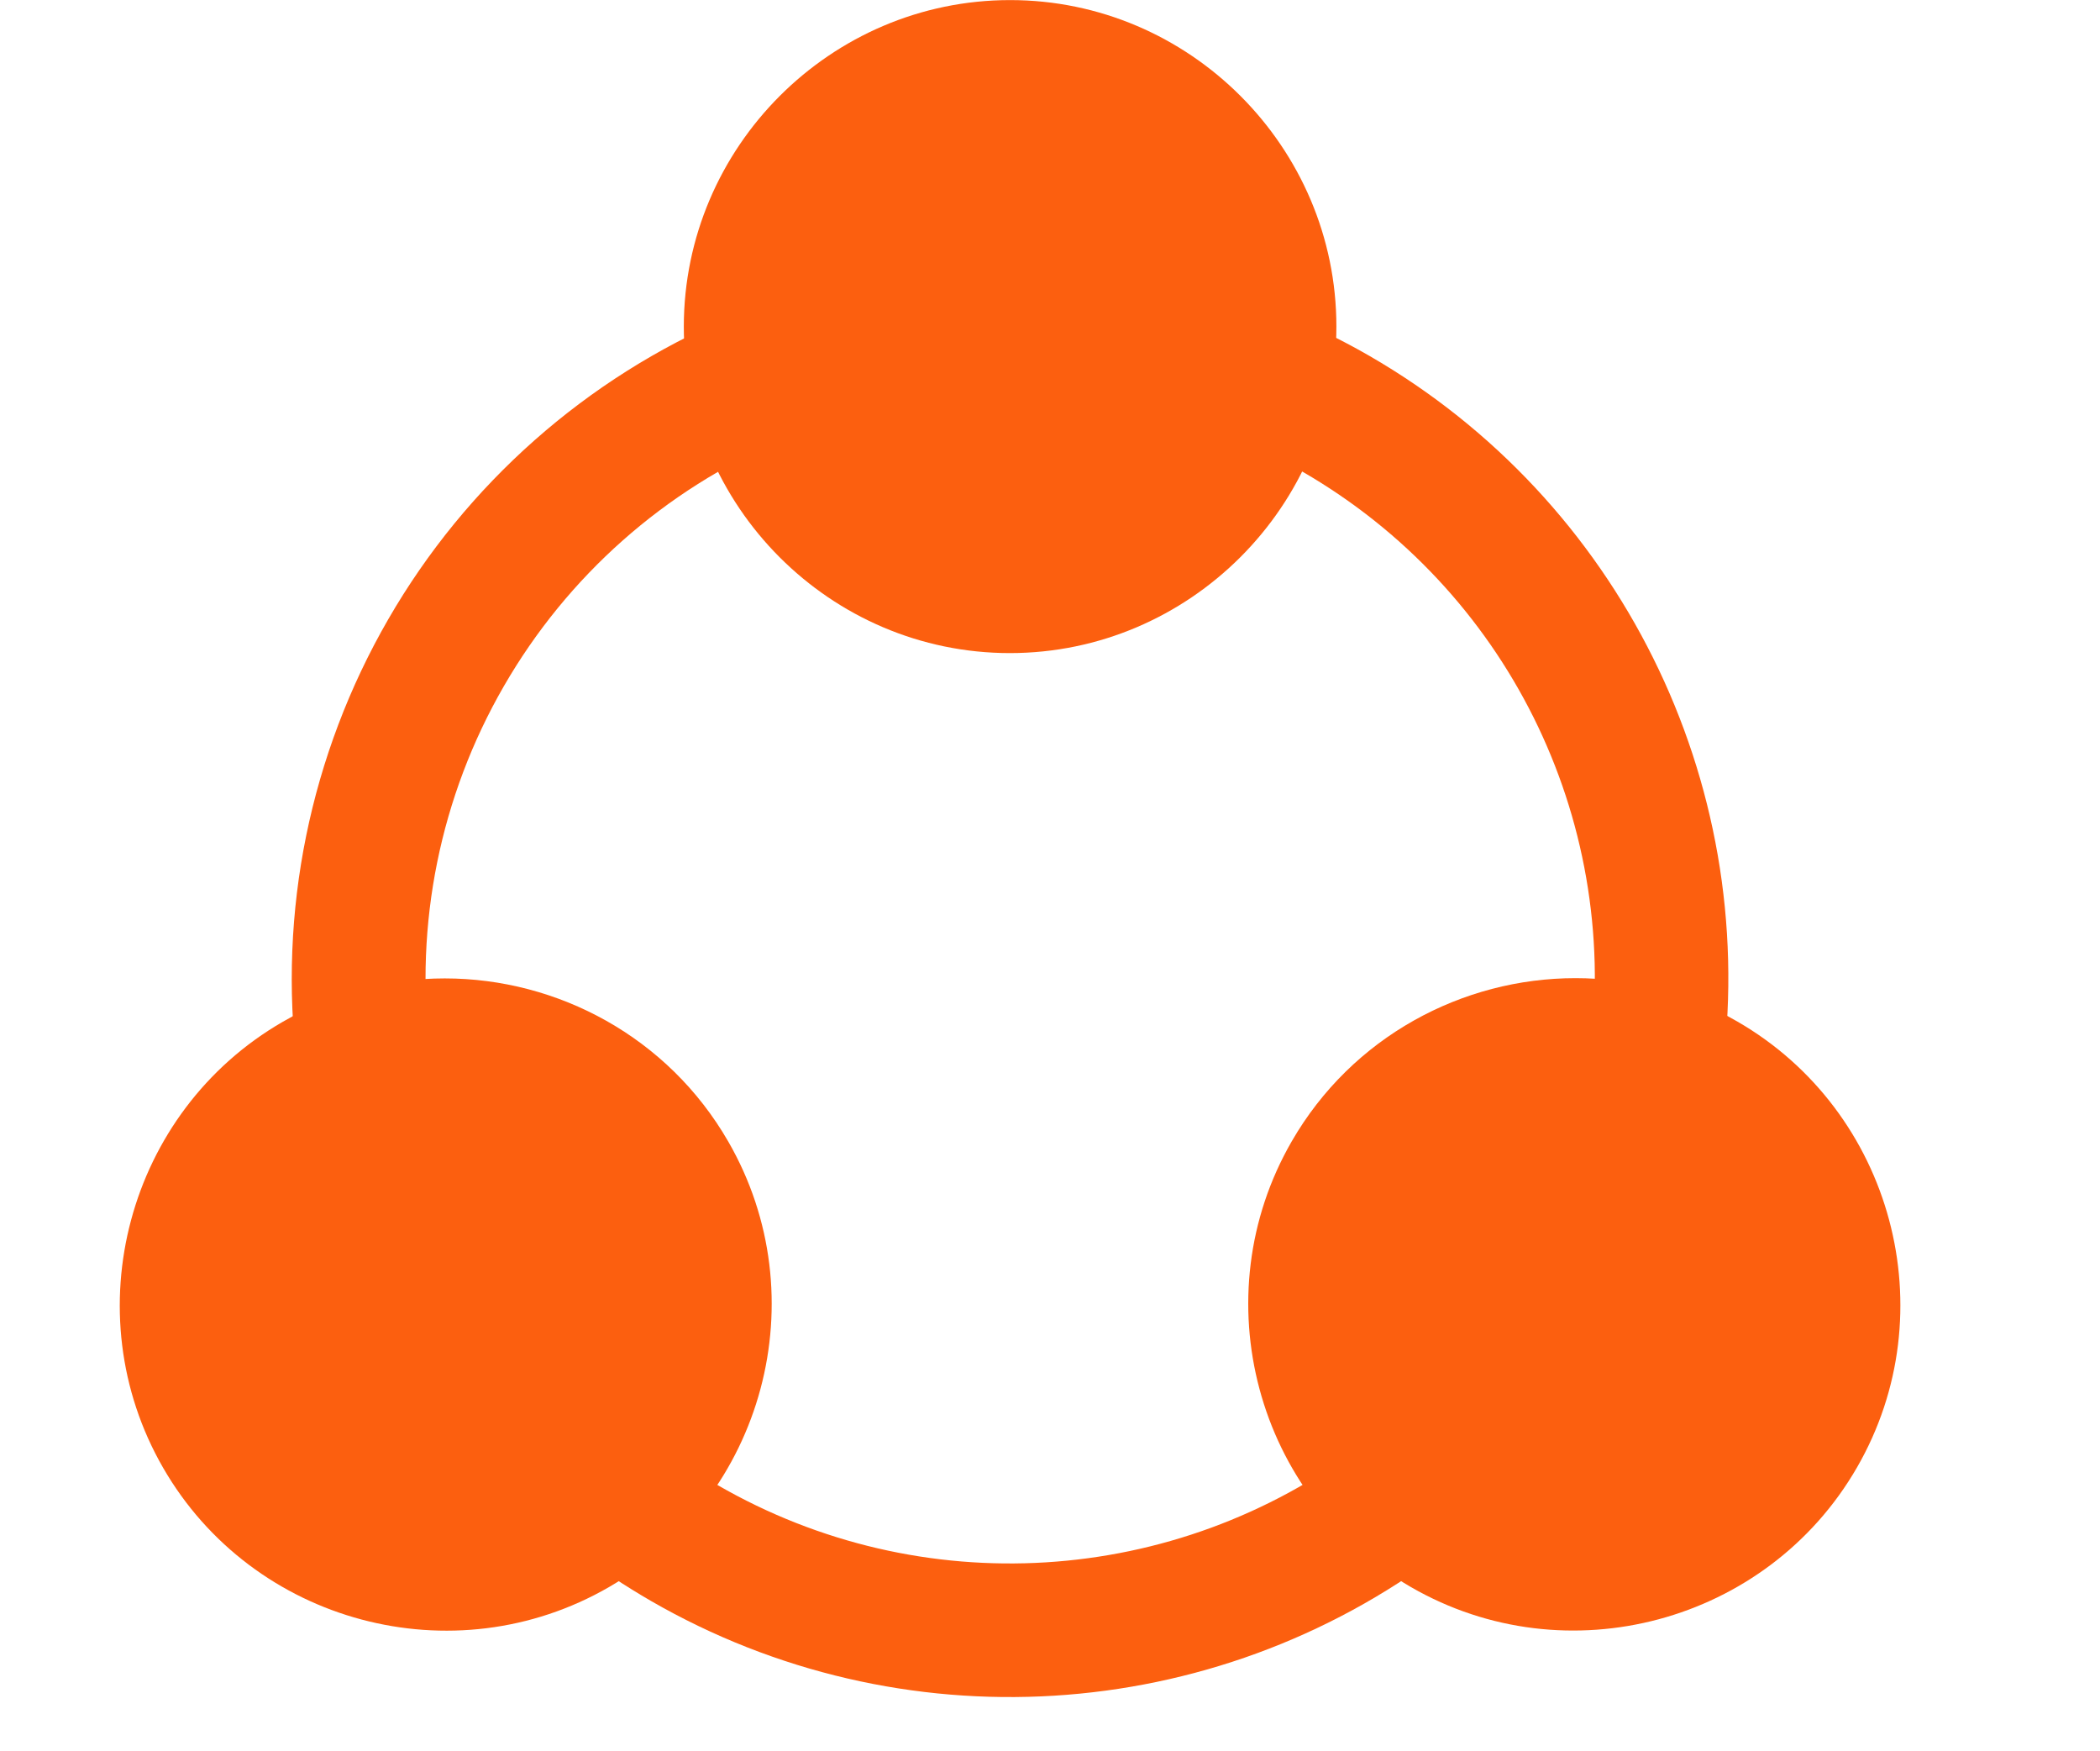
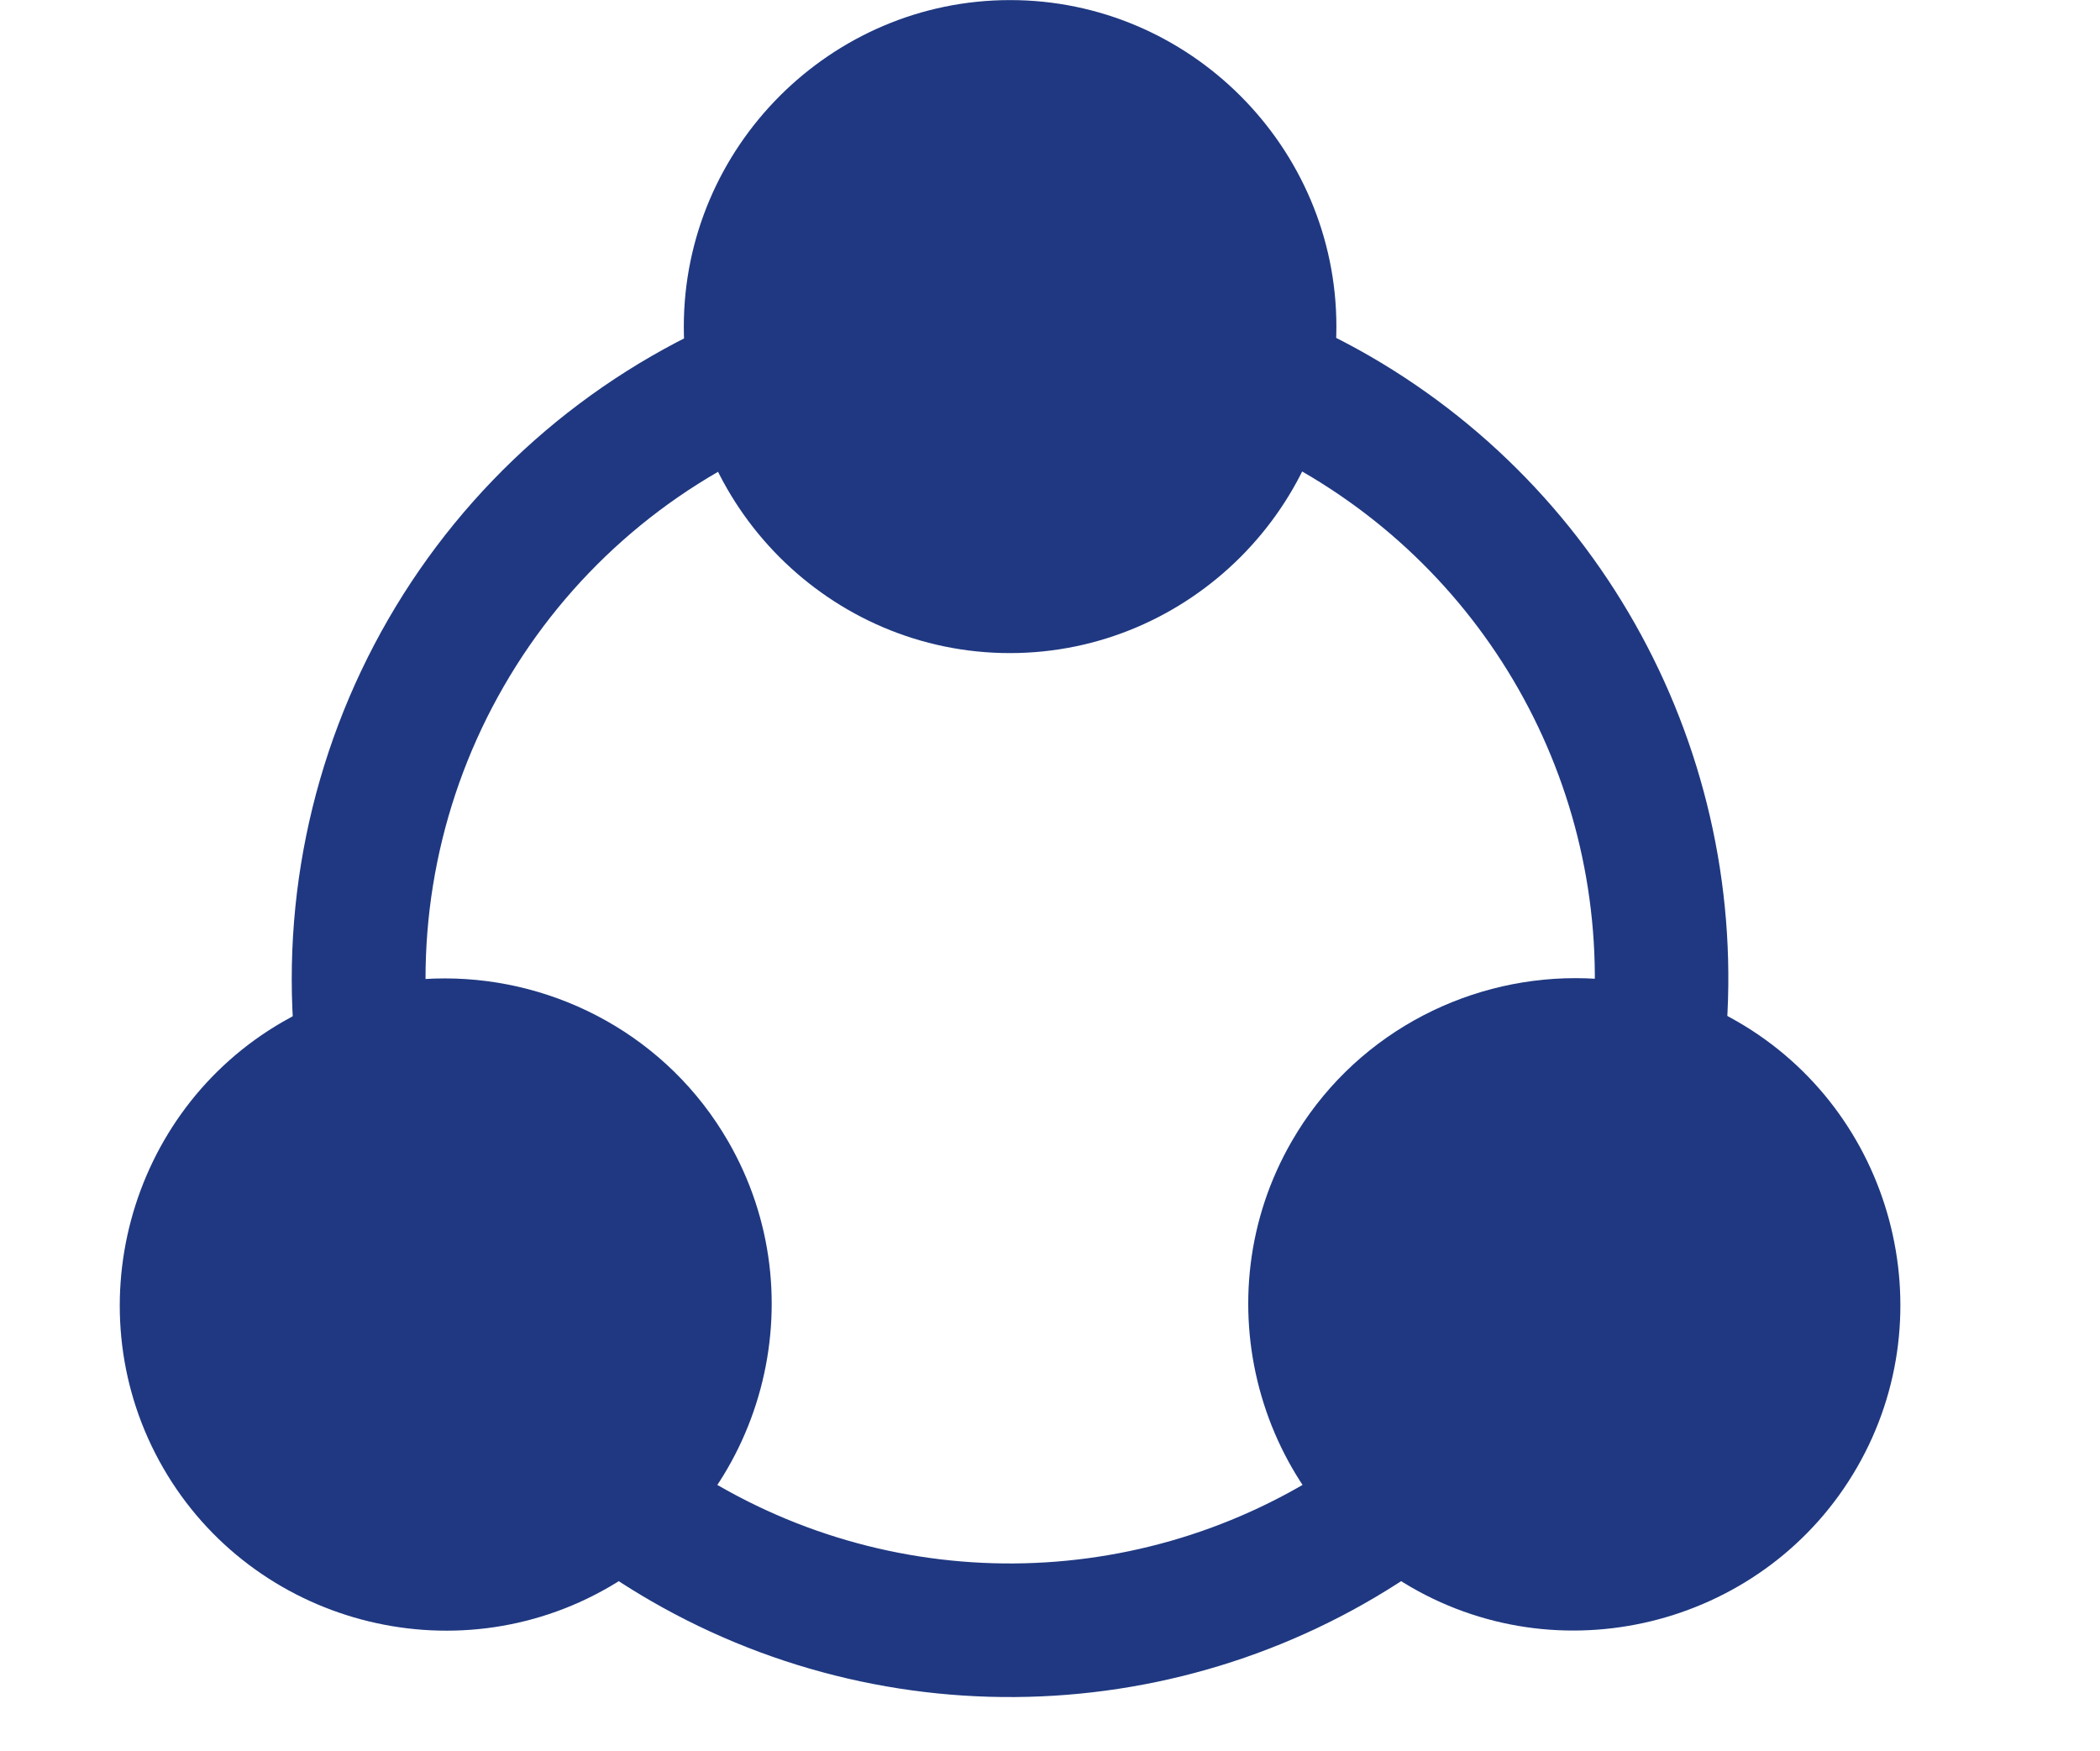
<svg xmlns="http://www.w3.org/2000/svg" width="24" height="20" viewBox="0 0 24 20" fill="none">
-   <path d="M11.543 0.001C9.493 0.001 7.816 1.681 7.815 3.732C7.815 5.783 9.491 7.462 11.541 7.462C13.592 7.462 15.273 5.782 15.273 3.731C15.273 1.68 13.594 0 11.543 0.001Z" fill="#FC5F0F" />
-   <path d="M7.517 16.514C7.437 16.453 7.346 16.409 7.249 16.384C7.152 16.358 7.05 16.353 6.951 16.367C6.851 16.381 6.756 16.414 6.669 16.465C6.583 16.516 6.507 16.584 6.447 16.664C6.386 16.744 6.342 16.835 6.317 16.933C6.291 17.03 6.286 17.131 6.3 17.23C6.313 17.33 6.347 17.426 6.398 17.512C6.449 17.599 6.517 17.674 6.597 17.735C6.866 17.938 7.147 18.122 7.438 18.291C10.291 19.938 13.856 19.719 16.485 17.735C16.566 17.674 16.633 17.599 16.684 17.512C16.735 17.426 16.769 17.33 16.783 17.23C16.797 17.131 16.791 17.03 16.766 16.933C16.741 16.835 16.696 16.744 16.636 16.664C16.514 16.503 16.333 16.397 16.133 16.369C15.933 16.34 15.73 16.393 15.569 16.514C13.425 18.131 10.526 18.311 8.201 16.968C7.964 16.831 7.736 16.679 7.517 16.514Z" fill="#FC5F0F" />
-   <path d="M14.16 3.612C14.067 3.65 13.982 3.705 13.911 3.775C13.839 3.846 13.782 3.929 13.743 4.022C13.703 4.114 13.683 4.213 13.682 4.314C13.681 4.414 13.7 4.514 13.737 4.607C13.775 4.701 13.831 4.785 13.901 4.857C13.972 4.929 14.056 4.986 14.149 5.025C14.402 5.132 14.647 5.252 14.885 5.389C17.211 6.732 18.506 9.331 18.176 11.998C18.164 12.098 18.171 12.199 18.198 12.296C18.224 12.392 18.27 12.483 18.332 12.562C18.393 12.642 18.47 12.708 18.558 12.757C18.645 12.807 18.741 12.838 18.841 12.851C19.042 12.875 19.244 12.818 19.403 12.694C19.562 12.569 19.666 12.386 19.69 12.186C20.095 8.915 18.505 5.714 15.652 4.067C15.359 3.898 15.053 3.747 14.742 3.616C14.556 3.538 14.347 3.536 14.16 3.612Z" fill="#FC5F0F" />
-   <path d="M8.923 3.616C8.735 3.541 8.526 3.544 8.34 3.623C6.699 4.32 5.328 5.532 4.437 7.076C3.544 8.623 3.177 10.417 3.396 12.189C3.408 12.289 3.44 12.385 3.489 12.473C3.539 12.56 3.605 12.637 3.684 12.699C3.764 12.761 3.854 12.806 3.951 12.833C4.048 12.86 4.149 12.867 4.249 12.854C4.348 12.842 4.445 12.81 4.532 12.761C4.62 12.711 4.697 12.645 4.758 12.566C4.82 12.487 4.866 12.396 4.892 12.299C4.919 12.202 4.926 12.101 4.914 12.002C4.735 10.559 5.032 9.098 5.759 7.839C6.485 6.581 7.597 5.596 8.934 5.028C9.026 4.989 9.11 4.932 9.181 4.861C9.252 4.789 9.307 4.704 9.345 4.611C9.383 4.518 9.402 4.418 9.401 4.318C9.4 4.217 9.379 4.118 9.34 4.025C9.3 3.933 9.243 3.849 9.172 3.779C9.1 3.709 9.016 3.653 8.923 3.616Z" fill="#FC5F0F" />
-   <path d="M18.005 11.176C16.713 11.176 15.452 11.846 14.763 13.04C13.737 14.816 14.35 17.109 16.126 18.134C17.902 19.159 20.197 18.544 21.222 16.768C22.248 14.992 21.632 12.697 19.856 11.672C19.274 11.335 18.635 11.176 18.005 11.176Z" fill="#FC5F0F" />
-   <path d="M5.083 11.179C4.452 11.179 3.814 11.338 3.231 11.675C1.455 12.7 0.84 14.996 1.865 16.772C2.89 18.548 5.183 19.16 6.959 18.134C8.734 17.108 9.348 14.819 8.323 13.043C7.635 11.849 6.374 11.179 5.083 11.179Z" fill="#FC5F0F" />
+   <path d="M11.543 0.001C9.493 0.001 7.816 1.681 7.815 3.732C7.815 5.783 9.491 7.462 11.541 7.462C13.592 7.462 15.273 5.782 15.273 3.731C15.273 1.68 13.594 0 11.543 0.001Z" fill="#1F3881" />
+   <path d="M7.517 16.514C7.437 16.453 7.346 16.409 7.249 16.384C7.152 16.358 7.05 16.353 6.951 16.367C6.851 16.381 6.756 16.414 6.669 16.465C6.583 16.516 6.507 16.584 6.447 16.664C6.386 16.744 6.342 16.835 6.317 16.933C6.291 17.03 6.286 17.131 6.3 17.231C6.313 17.33 6.347 17.426 6.398 17.512C6.449 17.599 6.517 17.674 6.597 17.735C6.866 17.938 7.147 18.122 7.438 18.291C10.291 19.938 13.856 19.719 16.485 17.735C16.566 17.674 16.633 17.599 16.684 17.512C16.735 17.426 16.769 17.33 16.783 17.231C16.797 17.131 16.791 17.03 16.766 16.933C16.741 16.835 16.696 16.744 16.636 16.664C16.514 16.503 16.333 16.397 16.133 16.369C15.933 16.34 15.73 16.393 15.569 16.514C13.425 18.131 10.526 18.311 8.201 16.968C7.964 16.831 7.736 16.679 7.517 16.514Z" fill="#1F3881" />
+   <path d="M14.16 3.612C14.067 3.65 13.982 3.705 13.911 3.775C13.839 3.845 13.782 3.929 13.743 4.021C13.703 4.114 13.683 4.213 13.682 4.314C13.681 4.414 13.7 4.514 13.737 4.607C13.775 4.701 13.831 4.785 13.901 4.857C13.972 4.929 14.056 4.986 14.149 5.025C14.402 5.132 14.647 5.252 14.885 5.389C17.211 6.732 18.506 9.331 18.176 11.998C18.164 12.097 18.171 12.199 18.198 12.296C18.224 12.392 18.27 12.483 18.332 12.562C18.393 12.642 18.47 12.708 18.558 12.757C18.645 12.807 18.741 12.838 18.841 12.851C19.042 12.875 19.244 12.818 19.403 12.694C19.562 12.569 19.666 12.386 19.69 12.186C20.095 8.915 18.505 5.714 15.652 4.067C15.359 3.898 15.053 3.747 14.742 3.616C14.556 3.538 14.347 3.536 14.16 3.612Z" fill="#1F3881" />
+   <path d="M8.923 3.616C8.735 3.541 8.526 3.544 8.34 3.623C6.699 4.32 5.328 5.532 4.437 7.076C3.544 8.623 3.177 10.417 3.396 12.189C3.408 12.289 3.44 12.385 3.489 12.473C3.539 12.56 3.605 12.637 3.684 12.699C3.764 12.761 3.854 12.806 3.951 12.833C4.048 12.86 4.149 12.867 4.249 12.854C4.348 12.842 4.445 12.81 4.532 12.761C4.62 12.711 4.697 12.645 4.758 12.566C4.82 12.487 4.866 12.396 4.892 12.299C4.919 12.202 4.926 12.101 4.914 12.002C4.735 10.559 5.032 9.098 5.759 7.839C6.485 6.581 7.597 5.596 8.934 5.028C9.026 4.989 9.11 4.932 9.181 4.861C9.252 4.789 9.307 4.704 9.345 4.611C9.383 4.518 9.402 4.418 9.401 4.318C9.4 4.217 9.379 4.118 9.34 4.025C9.3 3.933 9.243 3.849 9.172 3.779C9.1 3.709 9.016 3.653 8.923 3.616Z" fill="#1F3881" />
+   <path d="M18.005 11.176C16.713 11.176 15.452 11.846 14.763 13.04C13.737 14.816 14.35 17.109 16.126 18.134C17.902 19.159 20.197 18.544 21.222 16.768C22.248 14.992 21.632 12.697 19.856 11.672C19.274 11.335 18.635 11.176 18.005 11.176Z" fill="#1F3881" />
+   <path d="M5.083 11.179C4.452 11.179 3.814 11.338 3.231 11.675C1.455 12.7 0.84 14.996 1.865 16.772C2.89 18.548 5.183 19.16 6.959 18.134C8.734 17.108 9.348 14.819 8.323 13.043C7.635 11.849 6.374 11.179 5.083 11.179Z" fill="#1F3881" />
</svg>
